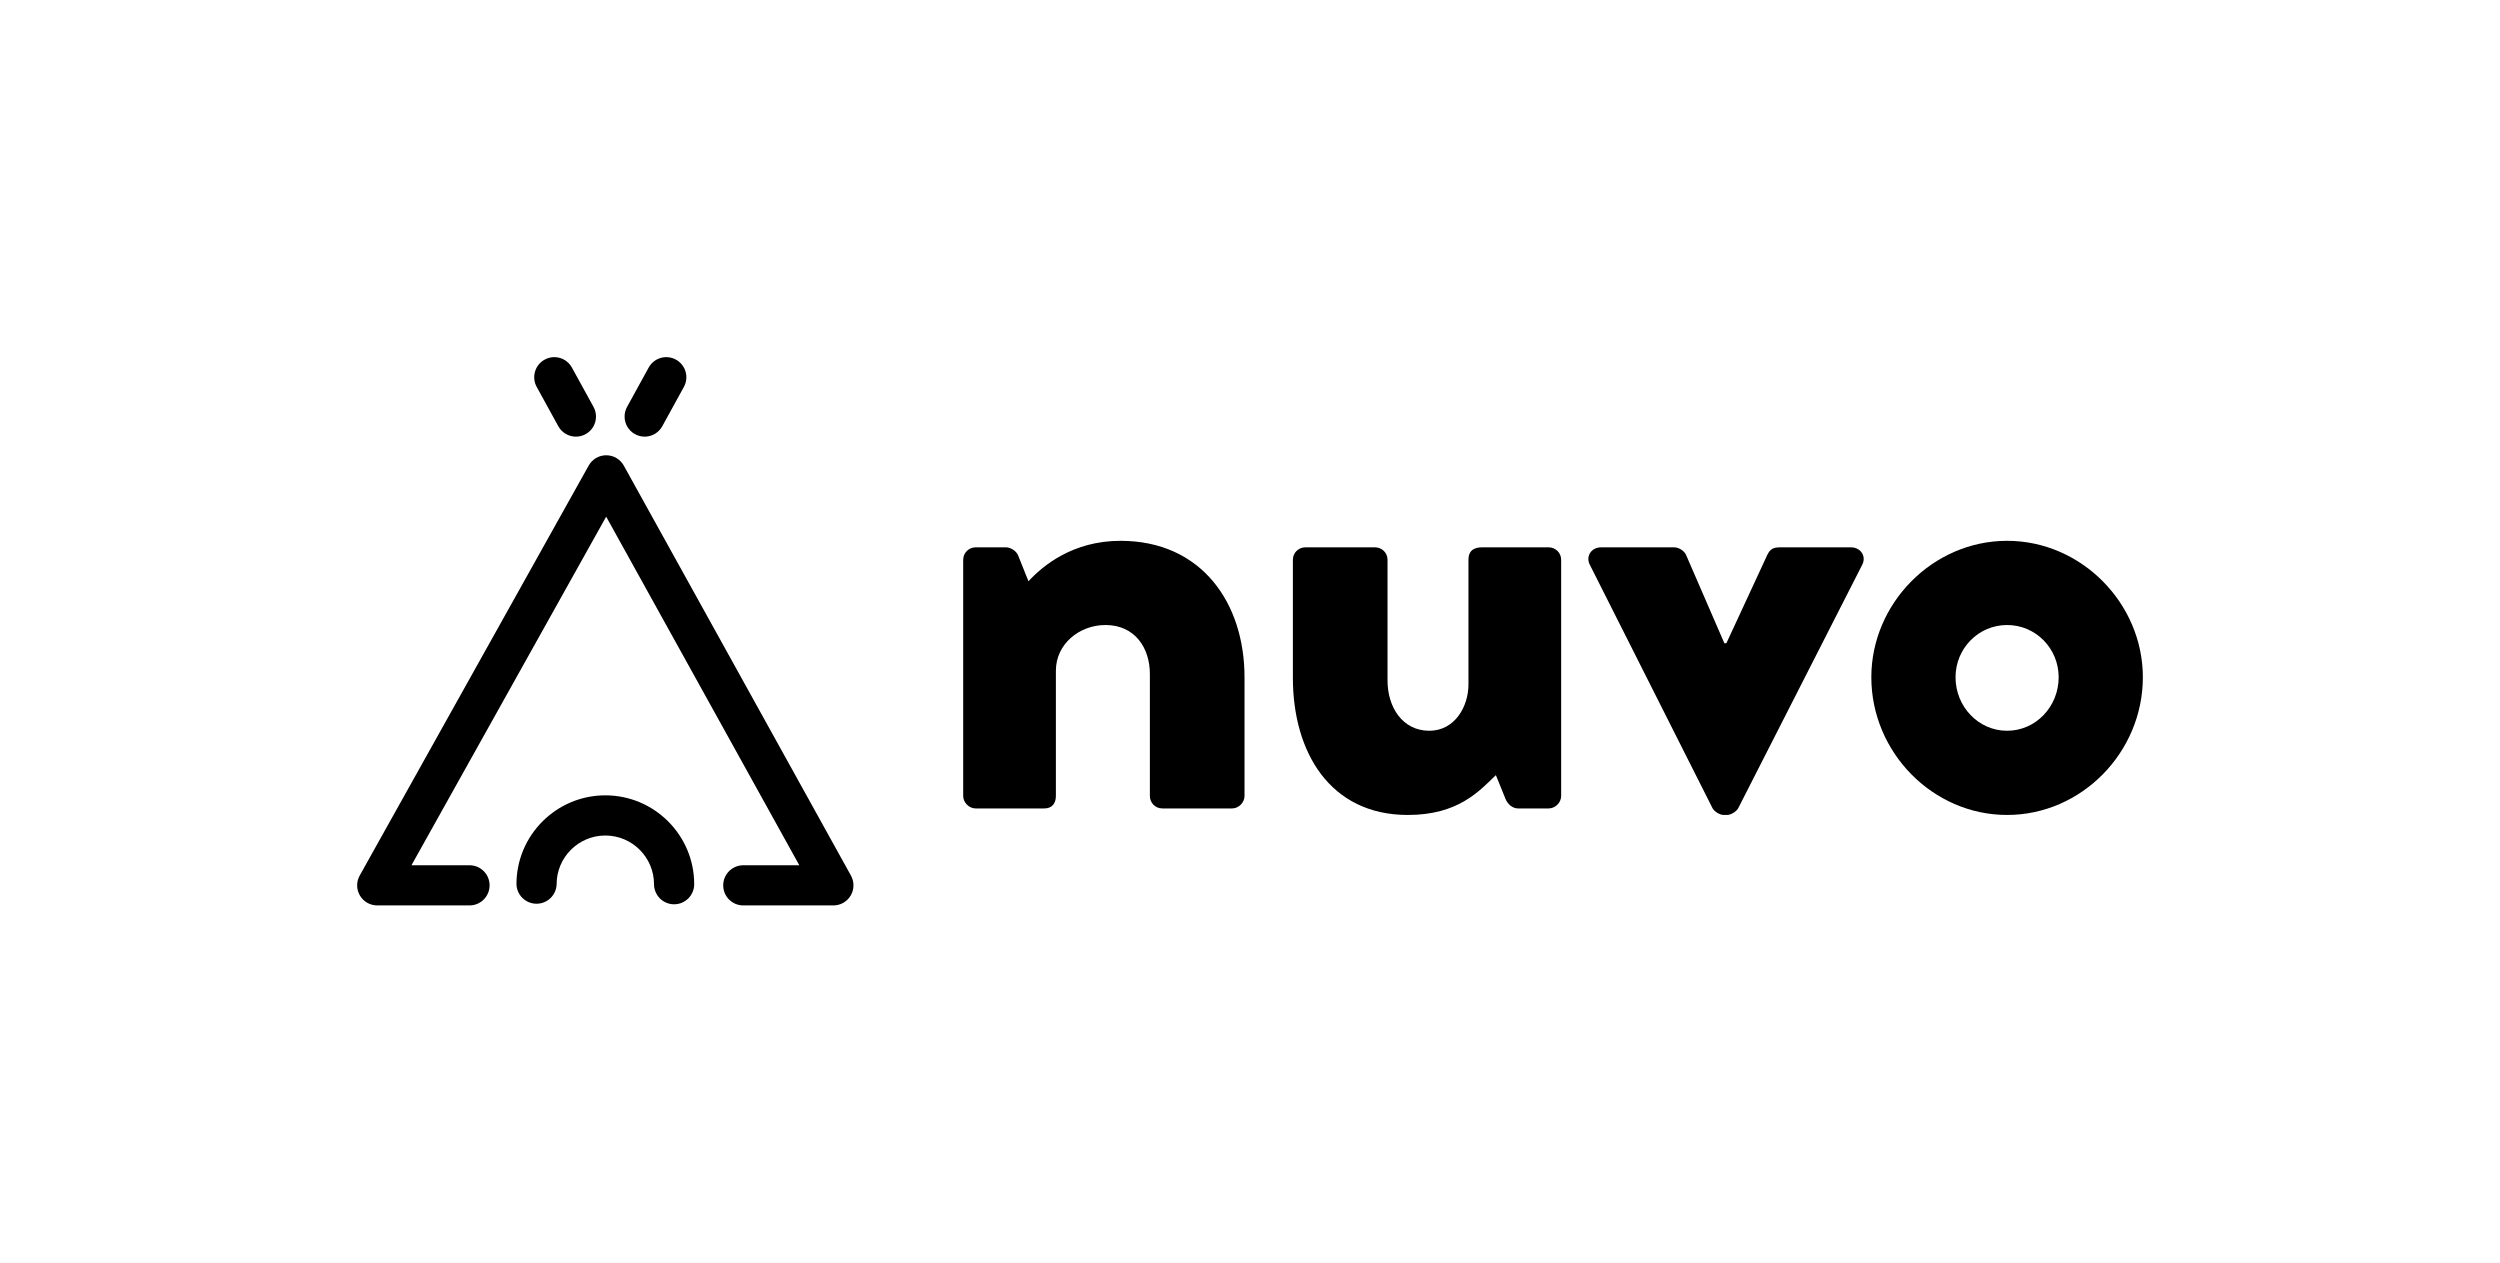
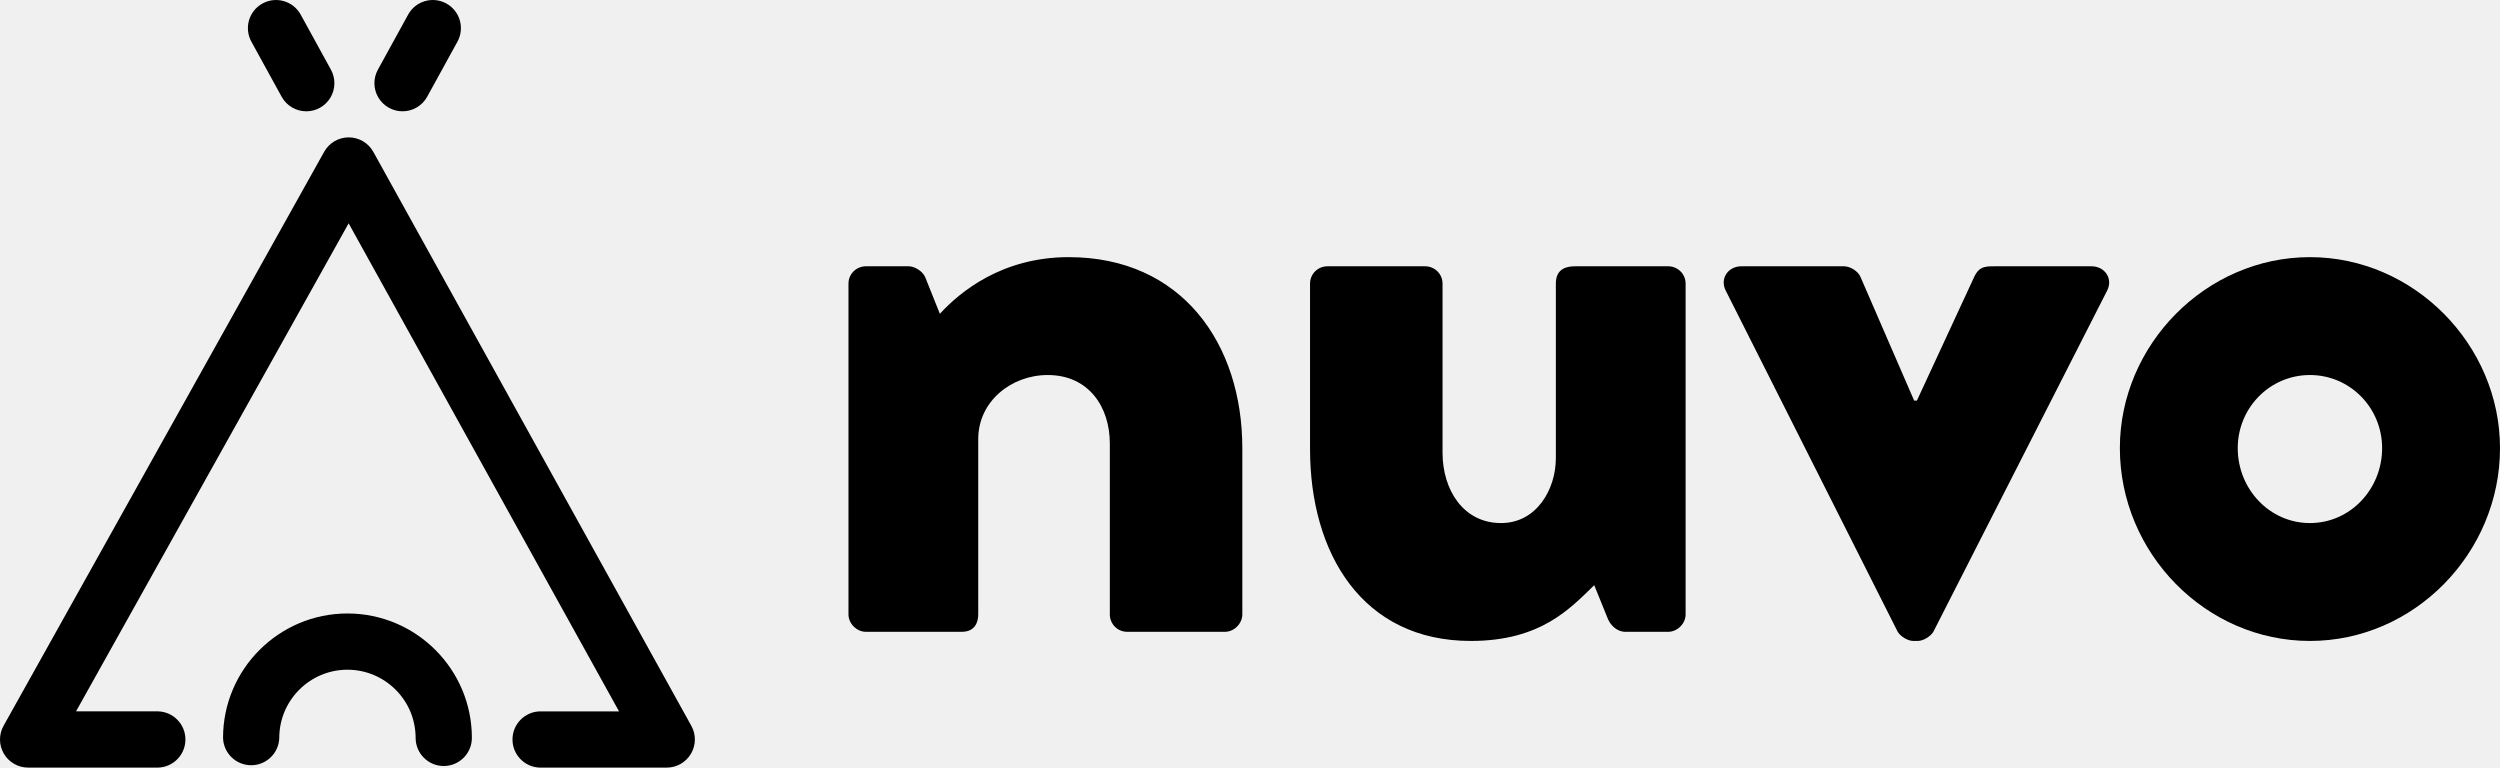
- <svg xmlns="http://www.w3.org/2000/svg" viewBox="-20 -20 140 70.704" version="1.1">
-   <rect width="100%" height="100%" x="-20" y="-20" fill="#FFFFFF" />
+ <svg xmlns="http://www.w3.org/2000/svg" viewBox="0 0 100 30.704" version="1.1">
  <g transform="translate(33.93913 17.3477) scale(0.1535194)" id="horizontalContainerlessSvgTemplate">
    <g fill="#000000">
      <g transform="translate(-12.85714 51.61905) scale(3.306878)" fill="#000000">
        <g id="line1" fill="#000000">
          <path d="M3.888-1.368C3.888-0.648 4.536 0 5.256 0L12.816 0C13.824 0 14.112-0.720 14.112-1.368L14.112-15.192C14.112-18.144 16.704-20.232 19.584-20.232C22.824-20.232 24.480-17.712 24.480-14.832L24.480-1.368C24.480-0.648 25.056 0 25.848 0L33.552 0C34.272 0 34.920-0.648 34.920-1.368L34.920-14.472C34.920-22.680 30.168-29.520 21.240-29.520C15.984-29.520 12.672-26.784 11.088-25.056L9.936-27.936C9.720-28.440 9.072-28.800 8.640-28.800L5.256-28.800C4.536-28.800 3.888-28.224 3.888-27.432Z" />
          <path d="M40.255-14.400C40.255-6.192 44.359 0.720 52.927 0.720C58.471 0.720 60.775-1.872 62.647-3.672L63.727-1.008C63.943-0.504 64.447 0 65.095 0L68.479 0C69.199 0 69.847-0.648 69.847-1.368L69.847-27.432C69.847-28.224 69.199-28.800 68.479-28.800L61.135-28.800C60.415-28.800 59.623-28.584 59.623-27.432L59.623-13.680C59.623-11.232 58.111-8.568 55.303-8.568C52.351-8.568 50.695-11.160 50.695-14.112L50.695-27.432C50.695-28.224 50.047-28.800 49.327-28.800L41.623-28.800C40.903-28.800 40.255-28.224 40.255-27.432Z" />
          <path d="M86.558 0C86.774 0.360 87.350 0.720 87.782 0.720L88.142 0.720C88.574 0.720 89.150 0.360 89.366 0L103.046-26.856C103.550-27.792 102.902-28.800 101.822-28.800L94.550-28.800C93.542-28.800 93.038-28.872 92.606-28.008L88.070-18.216C87.998-18.216 87.926-18.216 87.854-18.216L83.606-28.008C83.390-28.440 82.814-28.800 82.310-28.800L74.246-28.800C73.166-28.800 72.518-27.792 73.022-26.856Z" />
          <path d="M104.062-14.472C104.062-6.192 110.830 0.720 119.038 0.720C127.246 0.720 134.014-6.192 134.014-14.472C134.014-22.608 127.246-29.520 119.038-29.520C110.830-29.520 104.062-22.608 104.062-14.472ZM113.350-14.472C113.350-17.640 115.870-20.232 119.038-20.232C122.206-20.232 124.726-17.640 124.726-14.472C124.726-11.232 122.206-8.568 119.038-8.568C115.870-8.568 113.350-11.232 113.350-14.472Z" />
        </g>
      </g>
      <g transform="translate(-281.8953 -159.1977) scale(2.896444)" id="logomark">
        <g fill="#000000">
          <path d="M80.978 85H69.559a2.53 2.53 0 0 1 0-5.058h7.126L52.361 36.04 27.839 79.941h7.381a2.53 2.53 0 0 1 0 5.058H23.529a2.527 2.527 0 0 1-2.208-3.762l28.84-51.634a2.53 2.53 0 0 1 2.208-1.296h.005c.918.002 1.762.5 2.207 1.304L83.19 81.245A2.53 2.53 0 0 1 80.978 85zM48.552 25.963a2.528 2.528 0 0 1-2.219-1.312l-2.721-4.952a2.529 2.529 0 1 1 4.434-2.436l2.721 4.952a2.529 2.529 0 0 1-2.215 3.748z" />
          <path d="M60.916 84.857a2.53 2.53 0 0 1-2.529-2.529 6.14 6.14 0 0 0-6.133-6.133 6.14 6.14 0 0 0-6.133 6.133 2.53 2.53 0 0 1-5.058 0c0-6.171 5.02-11.192 11.192-11.192s11.192 5.02 11.192 11.192a2.532 2.532 0 0 1-2.531 2.529z" />
          <g>
            <path d="M57.207 25.963a2.529 2.529 0 0 1-2.214-3.748l2.721-4.952a2.525 2.525 0 0 1 3.435-.999 2.529 2.529 0 0 1 .999 3.435l-2.721 4.952a2.533 2.533 0 0 1-2.22 1.312z" />
          </g>
        </g>
      </g>
    </g>
  </g>
</svg>
